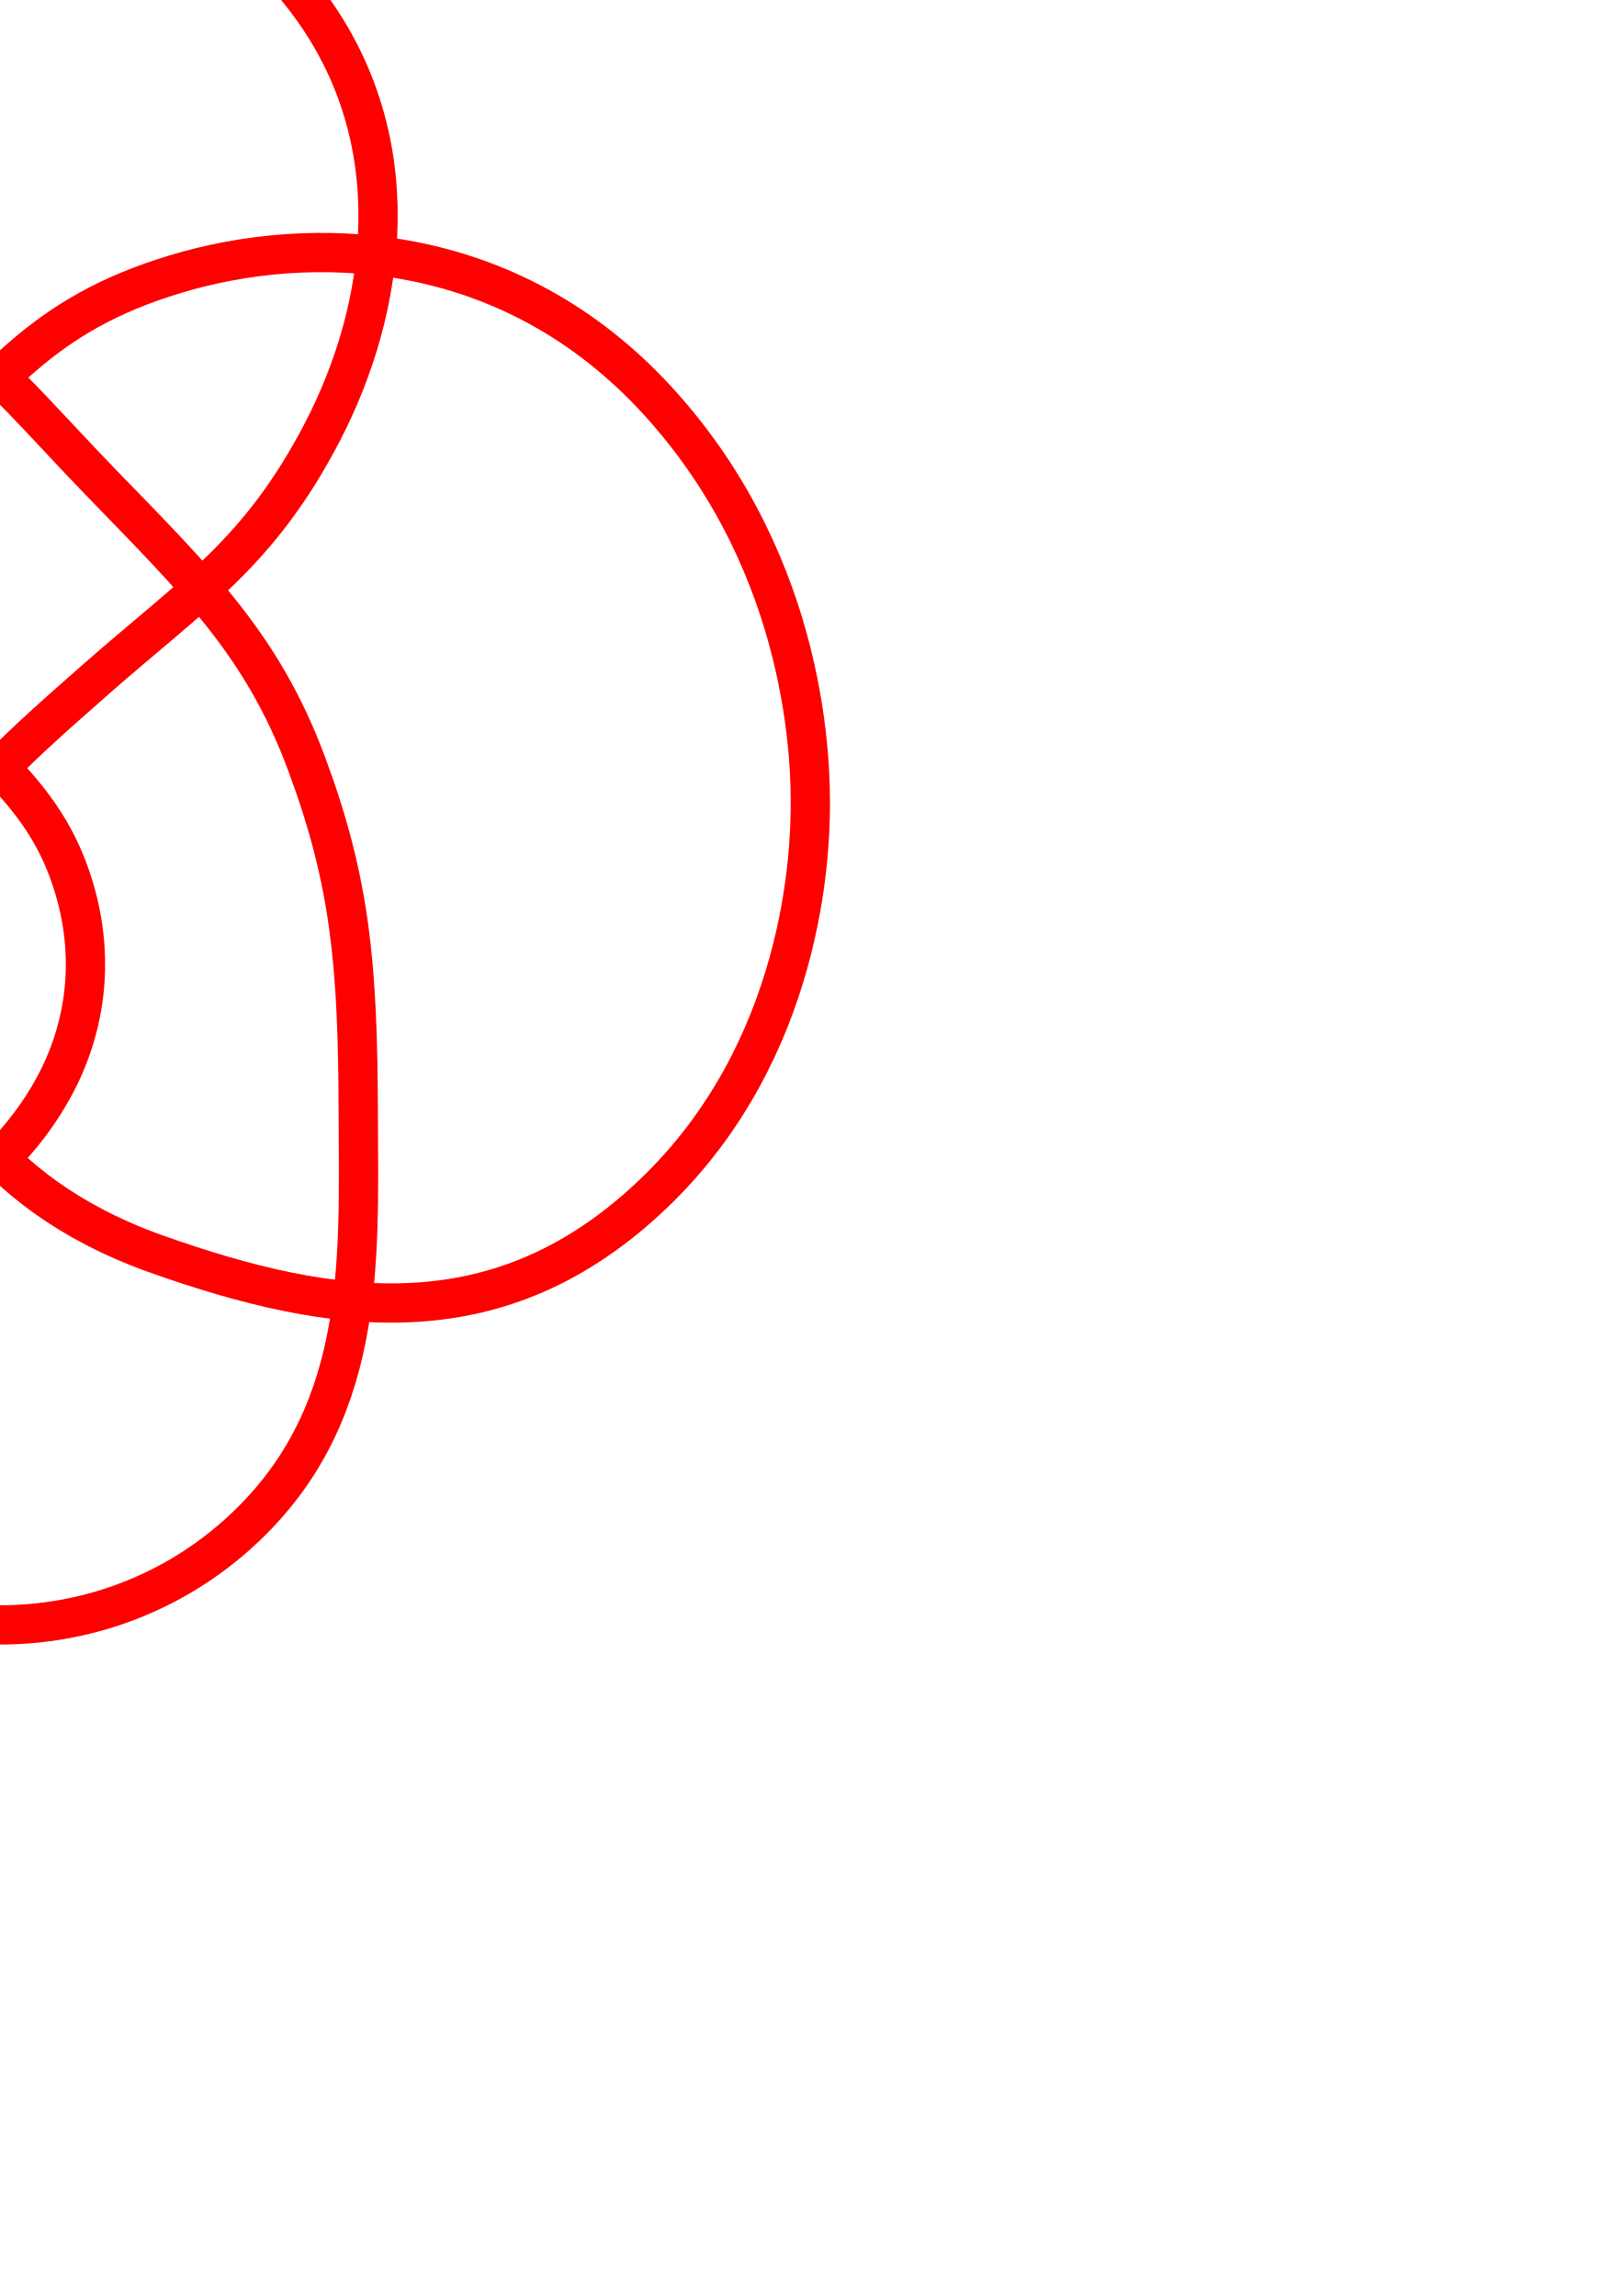
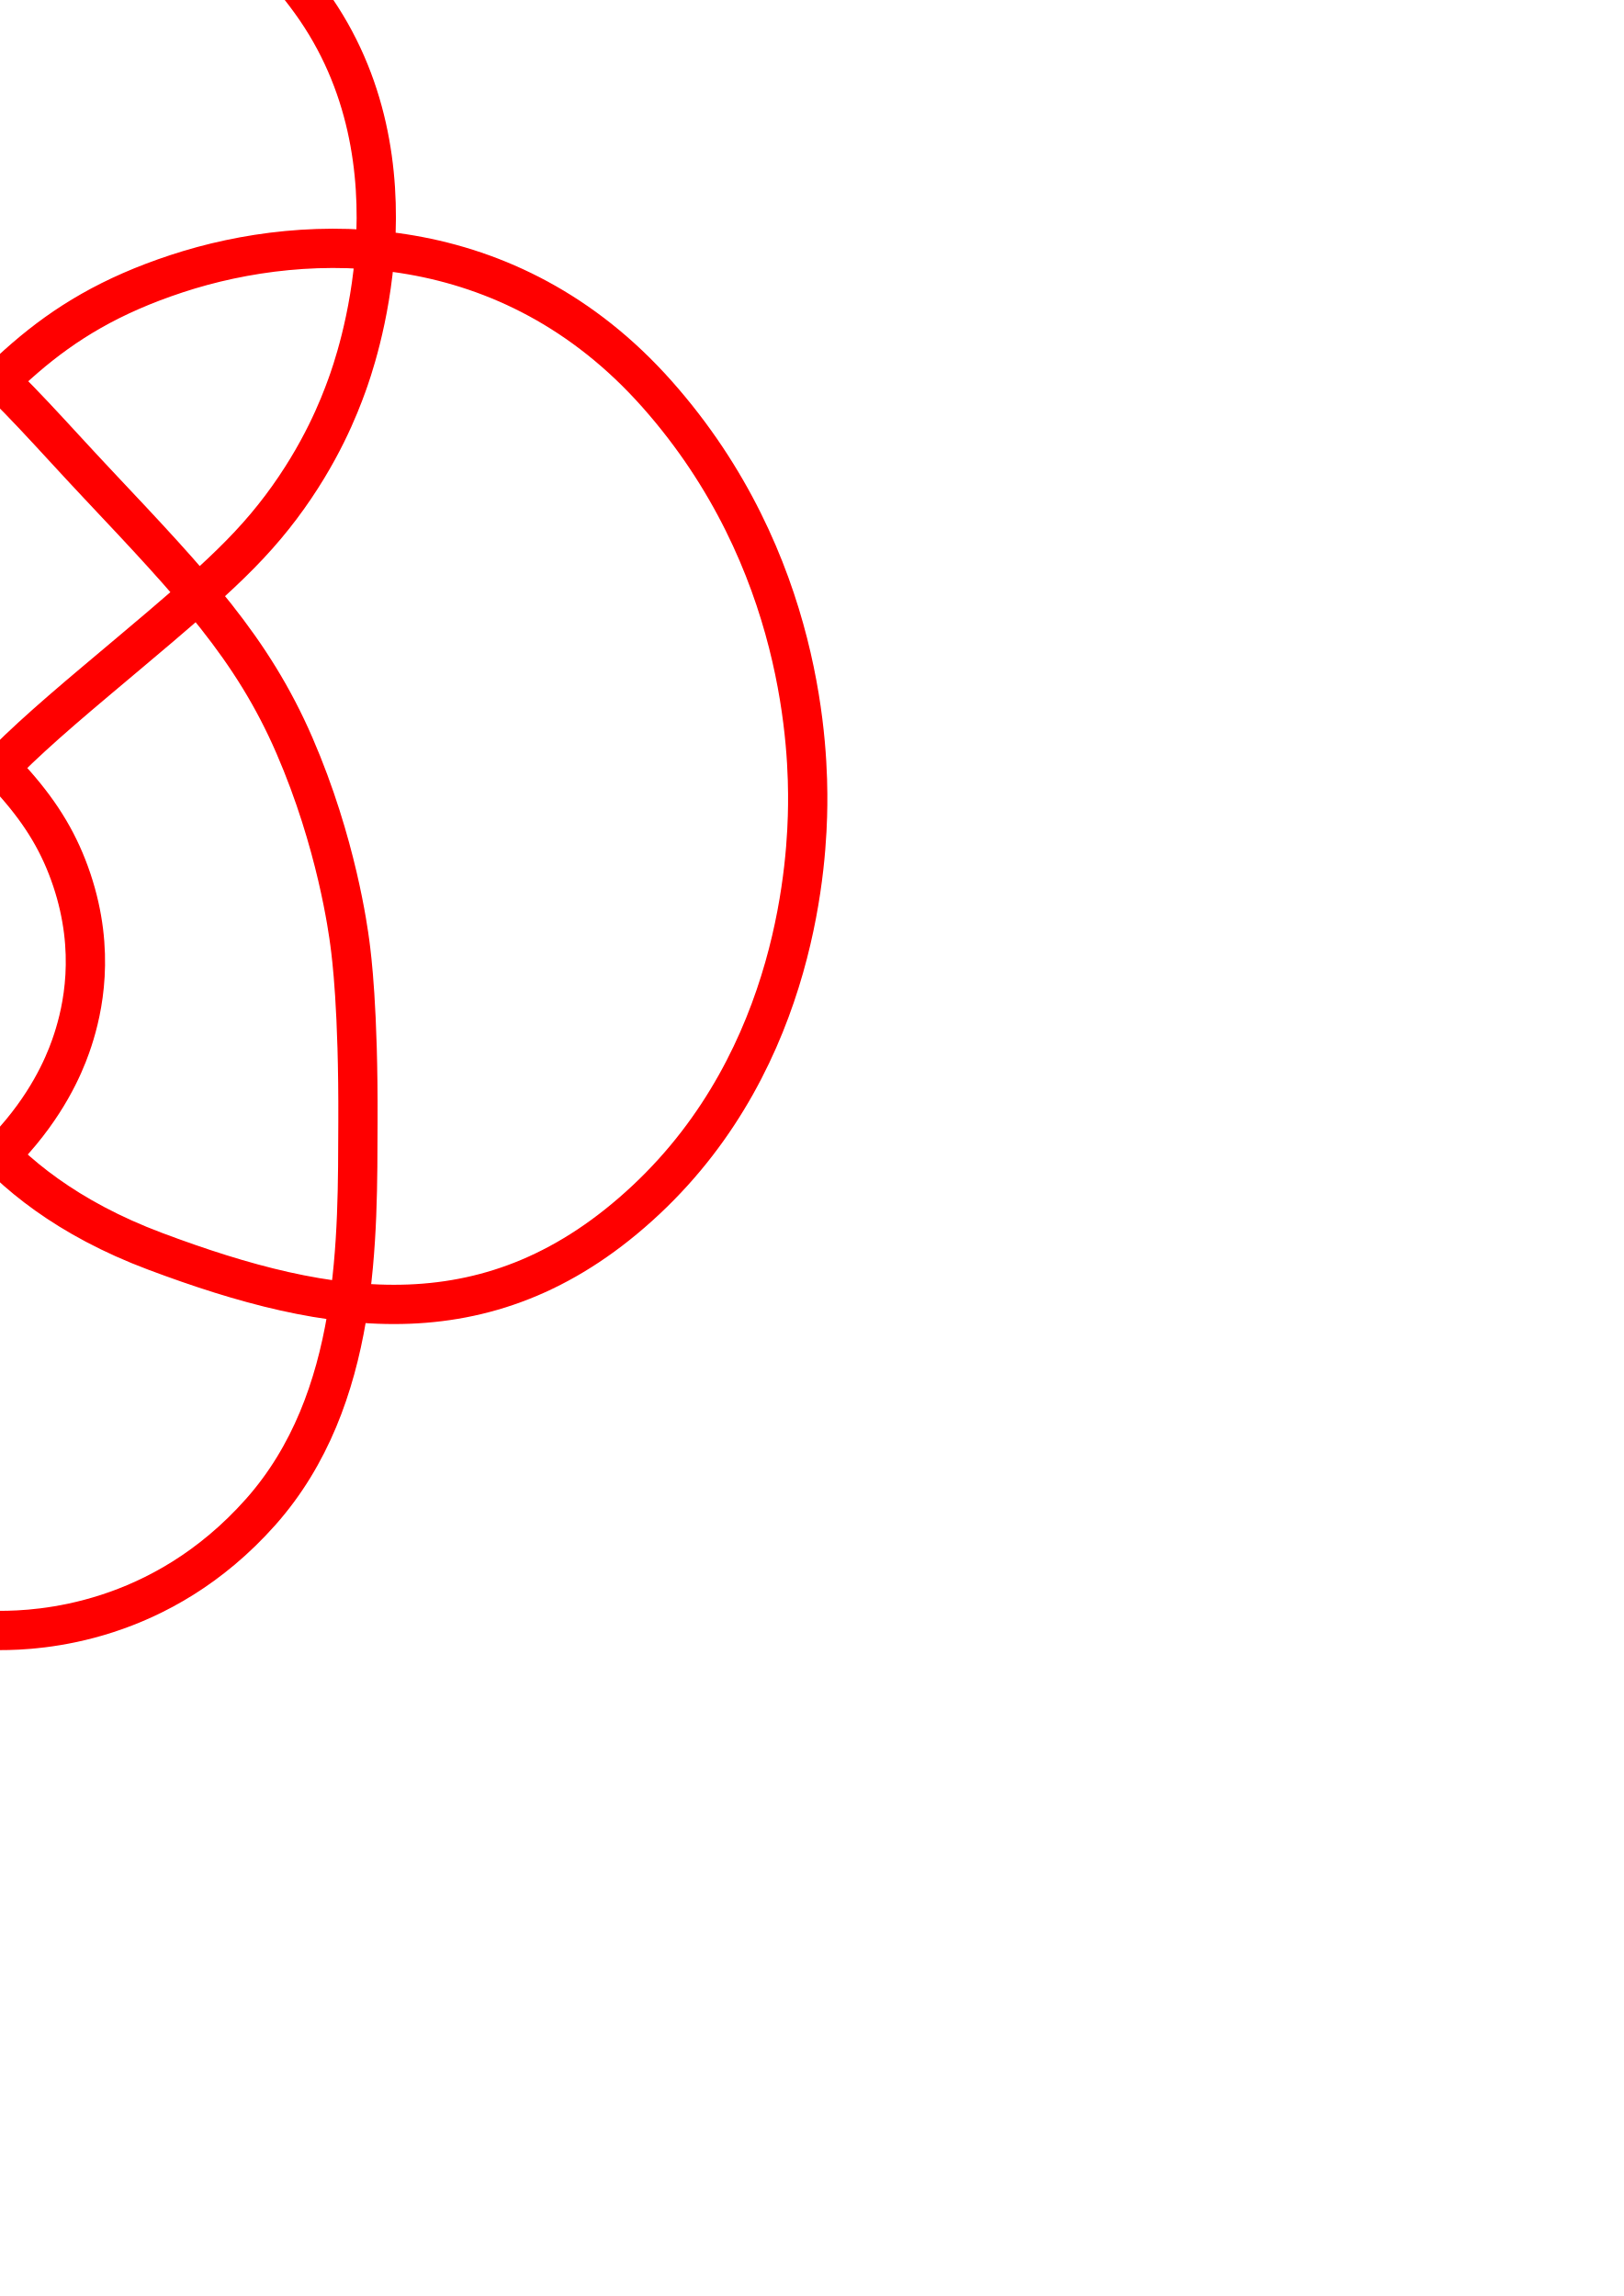
<svg xmlns="http://www.w3.org/2000/svg" width="210mm" height="297mm" viewBox="0 0 744.094 1052.362" id="svg2" version="1.1">
  <defs id="defs4" />
  <g id="layer1">
-     <path style="fill:none;fill-rule:evenodd;stroke:#ff0000;stroke-width:18.003;stroke-linecap:butt;stroke-linejoin:miter;stroke-miterlimit:4;stroke-dasharray:none;stroke-opacity:1" d="M  371.334 , 370.935 C  371.135 , 389.826 368.86 , 481.015 299.147 , 547.401 229.435 , 613.787 153.904 , 603.961 71.676 , 574.767 -10.551 , 545.573 -29.863 , 489.219 -33.633 , 477.366 -37.403 , 465.513 -44.216 , 438.628 -33.094 , 404.225 -21.971 , 369.823 -0.564 , 350.468 44.18 , 311.118 88.924 , 271.767 118.906 , 253.497 147.806 , 197.864 176.706 , 142.23 190.019 , 62.532 137.979 , -2.988 85.939 , -68.508 13.653 , -69.455 0 , -69.455 -13.653 , -69.455 -85.939 , -68.508 -137.979 , -2.988 -190.019 , 62.532 -176.706 , 142.23 -147.806 , 197.864 -118.906 , 253.497 -88.924 , 271.767 -44.18 , 311.118 0.564 , 350.468 21.971 , 369.823 33.094 , 404.225 44.216 , 438.628 37.403 , 465.513 33.633 , 477.366 29.863 , 489.219 10.551 , 545.573 -71.676 , 574.767 -153.904 , 603.961 -229.435 , 613.787 -299.147 , 547.401 -368.86 , 481.015 -371.135 , 389.826 -371.334 , 370.935 -371.533 , 352.044 -371.256 , 260.693 -302.149 , 184.512 -233.042 , 108.332 -141.482 , 107.127 -80.271 , 125.678 -19.061 , 144.229 1.08 , 174.474 45.869 , 220.734 90.659 , 266.994 120.135 , 295.395 140.42 , 349.825 160.706 , 404.255 163.992 , 442.535 164.177 , 510.543 164.363 , 578.55 168.645 , 650.983 107.376 , 704.573 46.107 , 758.164 -46.107 , 758.164 -107.376 , 704.573 -168.645 , 650.983 -164.363 , 578.55 -164.177 , 510.543 -163.992 , 442.535 -160.706 , 404.255 -140.42 , 349.825 -120.135 , 295.395 -90.659 , 266.994 -45.869 , 220.734 -1.08 , 174.474 19.061 , 144.229 80.271 , 125.678 141.482 , 107.127 233.042 , 108.332 302.149 , 184.512 371.256 , 260.693 371.533 , 352.044 371.334 , 370.935 Z " id="path4201" />
+     <path style="fill:none;fill-rule:evenodd;stroke:#ff0000;stroke-width:18.003;stroke-linecap:butt;stroke-linejoin:miter;stroke-miterlimit:4;stroke-dasharray:none;stroke-opacity:1" d="M  370.138 , 368.986 C  369.895 , 392.28 366.282 , 484.124 296.07 , 549.916 225.858 , 615.707 151.717 , 603.785 71.099 , 573.525 -9.518 , 543.266 -28.887 , 490.44 -33.376 , 476.643 -37.864 , 462.847 -43.953 , 436.294 -32.928 , 403.343 -21.903 , 370.391 -0.888 , 349.903 44.068 , 312.046 89.025 , 274.188 110.453 , 256.843 128.822 , 232.397 147.191 , 207.951 155.545 , 186.057 158.957 , 176.634 162.369 , 167.211 195.865 , 74.776 142.4 , 0.837 88.935 , -73.101 14.022 , -73.734 0 , -73.734 -14.022 , -73.734 -88.935 , -73.101 -142.4 , 0.837 -195.865 , 74.776 -162.369 , 167.211 -158.957 , 176.634 -155.545 , 186.057 -147.191 , 207.951 -128.822 , 232.397 -110.453 , 256.843 -89.025 , 274.188 -44.068 , 312.046 0.888 , 349.903 21.903 , 370.391 32.928 , 403.343 43.953 , 436.294 37.864 , 462.847 33.376 , 476.643 28.887 , 490.44 9.518 , 543.266 -71.099 , 573.525 -151.717 , 603.785 -225.858 , 615.707 -296.07 , 549.916 -366.282 , 484.124 -369.895 , 392.28 -370.138 , 368.986 -370.381 , 345.691 -368.94 , 257.122 -301.104 , 180.64 -233.268 , 104.158 -141.807 , 105.406 -81.024 , 125.421 -20.242 , 145.436 1.599 , 176.086 45.076 , 222.239 88.553 , 268.391 115.575 , 297.027 134.929 , 341.682 154.283 , 386.336 159.581 , 426.583 160.345 , 432.382 161.109 , 438.182 164.259 , 462.069 164.032 , 514.316 163.806 , 566.563 165.331 , 641.372 119.423 , 693.046 73.515 , 744.72 17.559 , 747.321 0 , 747.321 -17.559 , 747.321 -73.515 , 744.72 -119.423 , 693.046 -165.331 , 641.372 -163.806 , 566.563 -164.032 , 514.316 -164.259 , 462.069 -161.109 , 438.182 -160.345 , 432.382 -159.581 , 426.583 -154.283 , 386.336 -134.929 , 341.682 -115.575 , 297.027 -88.553 , 268.391 -45.076 , 222.239 -1.599 , 176.086 20.242 , 145.436 81.024 , 125.421 141.807 , 105.406 233.268 , 104.158 301.104 , 180.64 368.94 , 257.122 370.381 , 345.691 370.138 , 368.986 Z " id="path4201" />
  </g>
</svg>
